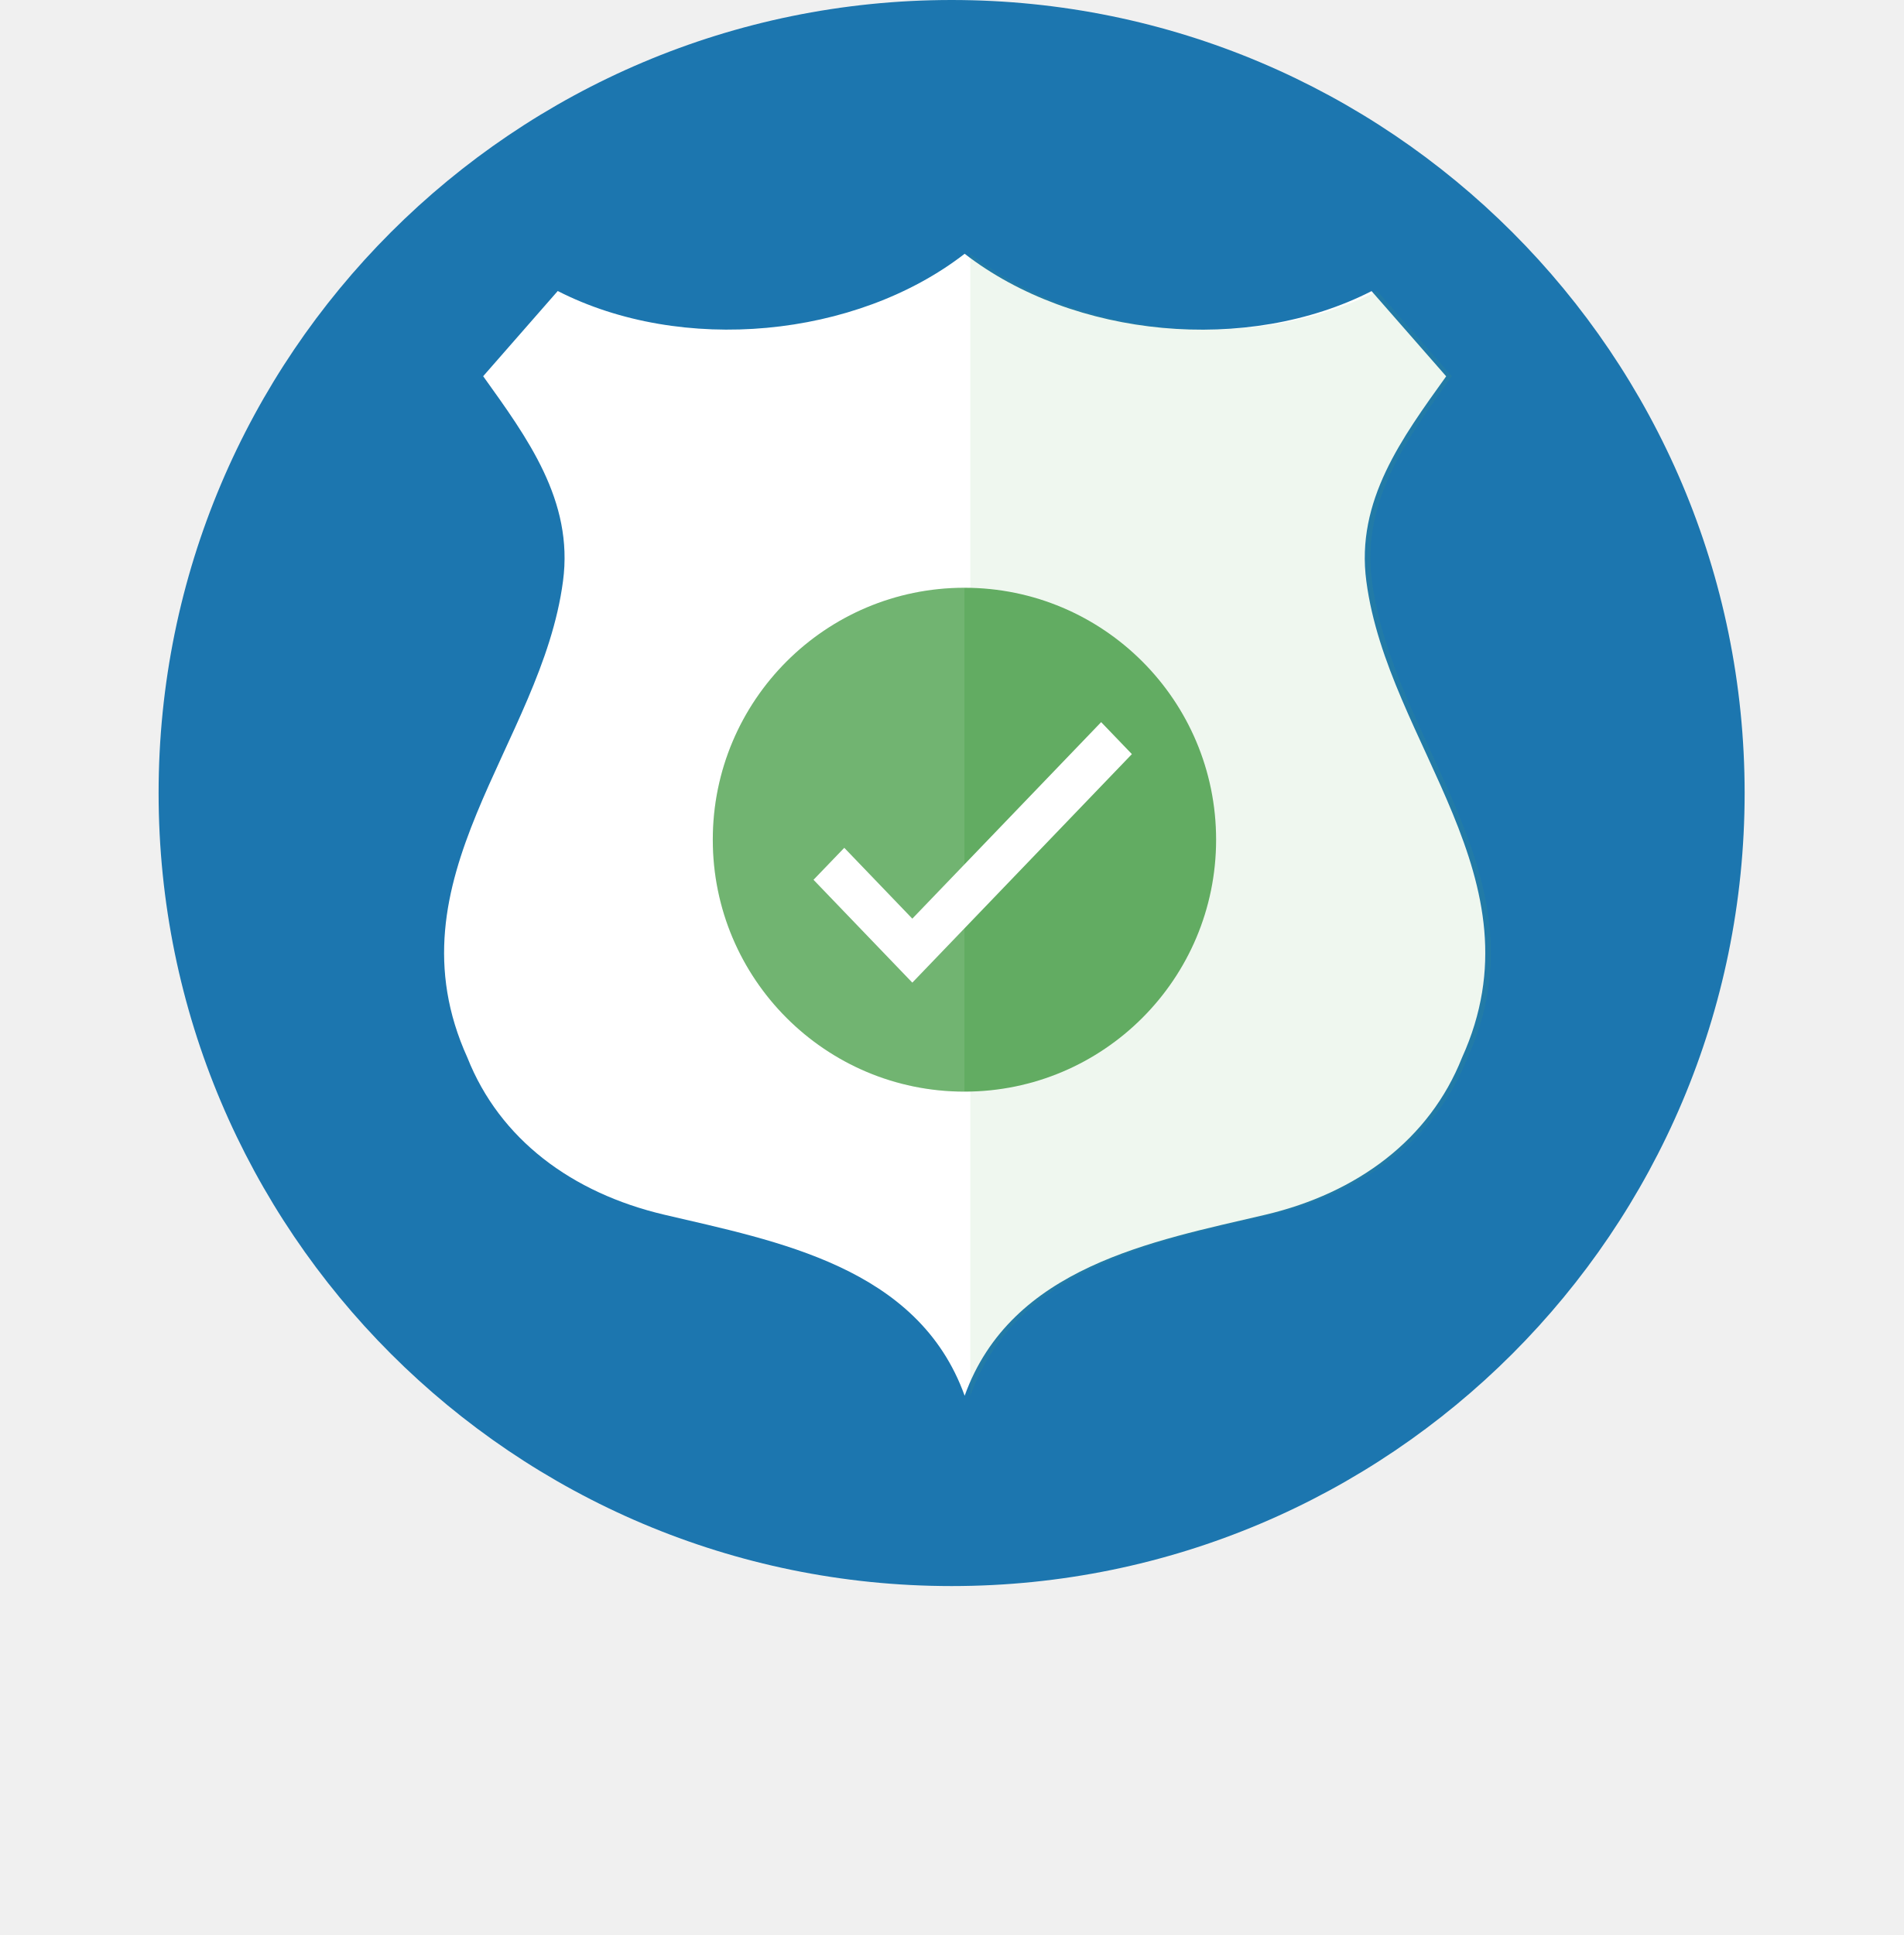
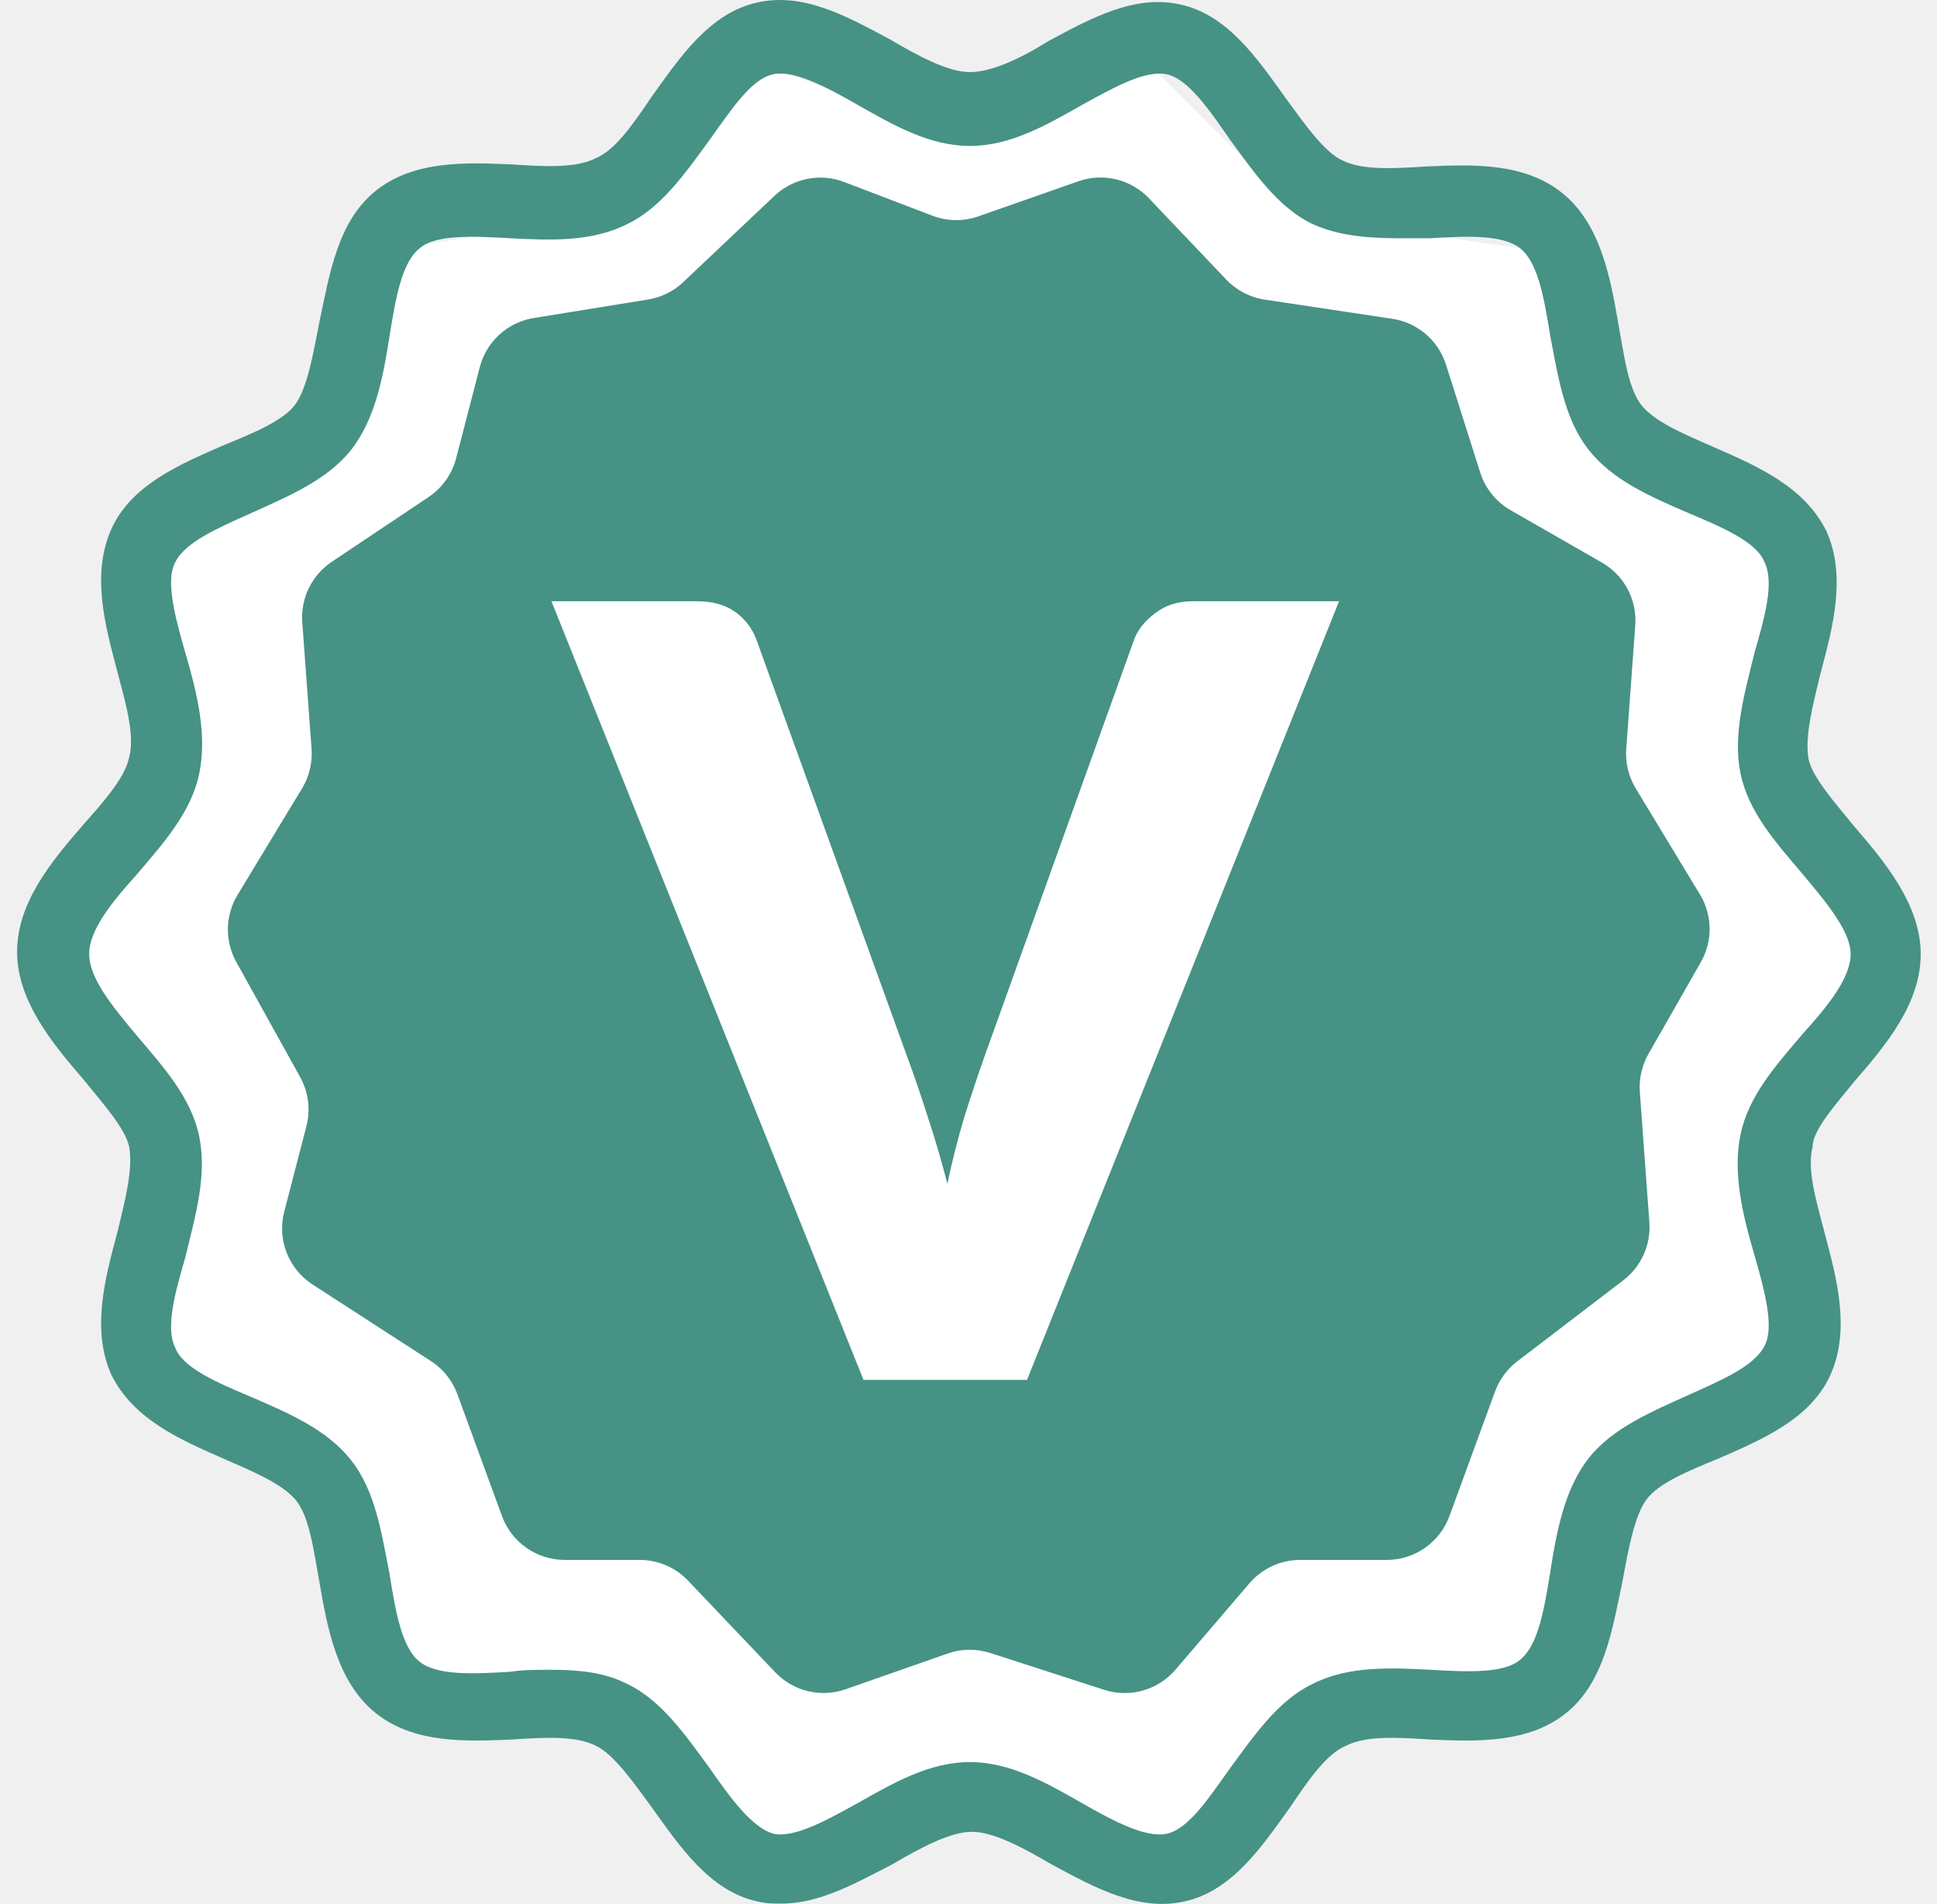
- <svg xmlns="http://www.w3.org/2000/svg" width="60" height="61" viewBox="0 0 60 61" fill="none">
-   <circle cx="30" cy="25" r="25" fill="#1C76AF" />
-   <path d="M30.411 44C28.945 39.928 24.486 39.127 20.938 38.292C18.027 37.607 15.753 35.913 14.735 33.342C12.175 27.696 17.071 23.467 17.749 18.319C18.089 15.782 16.614 13.792 15.232 11.86L17.583 9.174C21.491 11.172 26.974 10.662 30.411 8C33.848 10.662 39.329 11.175 43.239 9.177L45.591 11.863C44.208 13.795 42.734 15.785 43.074 18.322C43.754 23.472 48.648 27.699 46.089 33.345C45.07 35.915 42.797 37.61 39.886 38.295C36.336 39.13 31.877 39.929 30.411 44L30.411 44Z" fill="white" />
-   <path d="M40.062 38.292C36.514 39.127 32.055 39.928 30.589 44L30.589 8C34.026 10.662 39.509 11.172 43.417 9.174L45.768 11.86C44.386 13.792 42.911 15.782 43.251 18.319C43.929 23.467 48.825 27.696 46.265 33.342C45.247 35.913 42.973 37.607 40.062 38.292Z" fill="#62AC62" fill-opacity="0.1" />
-   <path fill-rule="evenodd" clip-rule="evenodd" d="M30.404 18.529C34.786 18.529 38.338 22.085 38.338 26.471C38.338 30.857 34.786 34.413 30.404 34.413C26.023 34.413 22.471 30.857 22.471 26.471C22.471 22.085 26.023 18.529 30.404 18.529Z" fill="#62AC62" />
-   <path d="M22.471 26.471C22.471 30.857 26.023 34.413 30.404 34.413V18.529C26.023 18.529 22.471 22.085 22.471 26.471Z" fill="white" fill-opacity="0.1" />
-   <path fill-rule="evenodd" clip-rule="evenodd" d="M26.616 26.727L25.646 27.735L28.761 30.977L35.683 23.773L34.714 22.765L28.761 28.96L26.616 26.727Z" fill="white" />
+ <svg xmlns="http://www.w3.org/2000/svg" width="58" height="57" viewBox="0 0 58 57" fill="none">
+   <path d="M9.988 13L4.488 16.5L4.988 23L1.488 28.5L4.988 34.5L3.488 40L9.988 44L12.488 50.5H17.988L22.988 55.5L28.988 53.5L35.488 55.5L39.988 50.5H45.988L48.488 44L53.988 40L53.488 33.5L56.488 28.5L52.988 23L53.488 16.5L47.988 13.5L45.988 7.5L38.988 6.5L34.488 2L28.488 4L22.988 2L17.988 6.5L11.488 7.5L9.988 13Z" fill="white" />
+   <path d="M12.833 14.881L9.934 16.82C9.336 17.22 8.999 17.911 9.051 18.628L9.329 22.42C9.359 22.834 9.26 23.247 9.045 23.602L7.113 26.793C6.741 27.406 6.727 28.172 7.075 28.799L8.987 32.245C9.236 32.694 9.303 33.221 9.175 33.718L8.511 36.275C8.294 37.11 8.637 37.989 9.361 38.457L12.904 40.749C13.269 40.985 13.547 41.333 13.696 41.741L15.031 45.388C15.32 46.177 16.07 46.701 16.91 46.701H19.154C19.702 46.701 20.225 46.925 20.603 47.322L23.212 50.064C23.754 50.634 24.58 50.833 25.322 50.573L28.376 49.503C28.788 49.359 29.237 49.353 29.653 49.488L33.062 50.59C33.83 50.838 34.672 50.601 35.197 49.988L37.413 47.4C37.793 46.956 38.348 46.701 38.932 46.701H41.523C42.362 46.701 43.113 46.177 43.401 45.388L44.766 41.66C44.897 41.302 45.127 40.989 45.429 40.758L48.607 38.33C49.143 37.92 49.437 37.267 49.387 36.594L49.102 32.692C49.073 32.296 49.162 31.9 49.359 31.555L50.928 28.806C51.288 28.176 51.279 27.4 50.902 26.779L48.978 23.602C48.764 23.247 48.664 22.834 48.695 22.42L48.965 18.723C49.022 17.955 48.633 17.224 47.965 16.841L45.233 15.275C44.798 15.026 44.473 14.623 44.322 14.145L43.298 10.917C43.067 10.19 42.443 9.657 41.688 9.544L37.872 8.971C37.432 8.905 37.027 8.694 36.72 8.372L34.402 5.936C33.86 5.366 33.035 5.167 32.292 5.427L29.294 6.478C28.848 6.634 28.36 6.627 27.919 6.458L25.277 5.449C24.559 5.174 23.747 5.336 23.189 5.864L20.459 8.446C20.168 8.722 19.8 8.903 19.404 8.967L15.982 9.521C15.199 9.647 14.565 10.225 14.366 10.993L13.658 13.721C13.534 14.196 13.241 14.609 12.833 14.881Z" fill="#469285" />
+   <path d="M55.534 32.368C56.493 31.263 57.512 30.035 57.512 28.561C57.512 27.088 56.433 25.798 55.534 24.755C54.934 24.018 54.275 23.281 54.155 22.728C54.035 22.053 54.275 21.132 54.515 20.15C54.874 18.799 55.294 17.264 54.694 15.913C54.035 14.562 52.597 13.948 51.338 13.396C50.499 13.027 49.6 12.659 49.181 12.168C48.761 11.676 48.641 10.694 48.461 9.712C48.221 8.299 47.922 6.703 46.783 5.782C45.644 4.861 44.086 4.922 42.707 4.984C41.748 5.045 40.789 5.106 40.19 4.799C39.651 4.554 39.051 3.694 38.512 2.957C37.672 1.791 36.773 0.44 35.335 0.133C33.956 -0.174 32.638 0.563 31.379 1.238C30.6 1.73 29.701 2.159 29.042 2.159C28.383 2.159 27.483 1.668 26.644 1.177C25.386 0.502 24.067 -0.235 22.689 0.072C21.25 0.379 20.351 1.729 19.512 2.896C18.972 3.694 18.433 4.492 17.834 4.738C17.234 5.045 16.275 4.984 15.316 4.922C13.938 4.861 12.379 4.8 11.24 5.721C10.102 6.642 9.862 8.238 9.562 9.65C9.382 10.571 9.203 11.615 8.843 12.106C8.483 12.598 7.584 12.966 6.685 13.334C5.427 13.887 3.928 14.501 3.329 15.852C2.73 17.202 3.149 18.737 3.509 20.088C3.749 21.009 4.048 21.992 3.868 22.667C3.749 23.281 3.089 24.018 2.49 24.693C1.531 25.799 0.512 27.027 0.512 28.5C0.512 29.974 1.591 31.263 2.49 32.307C3.089 33.043 3.748 33.78 3.868 34.333C3.988 35.008 3.749 35.929 3.509 36.912C3.149 38.262 2.73 39.797 3.329 41.148C3.988 42.499 5.427 43.113 6.685 43.666C7.524 44.034 8.424 44.402 8.843 44.894C9.262 45.385 9.382 46.367 9.562 47.35C9.802 48.762 10.102 50.358 11.24 51.279C12.379 52.2 13.938 52.139 15.316 52.078C16.275 52.016 17.234 51.955 17.834 52.262C18.373 52.508 18.972 53.367 19.512 54.104C20.351 55.271 21.25 56.621 22.689 56.928C22.928 56.99 23.168 56.99 23.408 56.99C24.547 56.99 25.625 56.376 26.704 55.823C27.543 55.332 28.442 54.841 29.102 54.841C29.761 54.841 30.66 55.332 31.499 55.823C32.758 56.498 34.077 57.235 35.455 56.928C36.893 56.621 37.792 55.271 38.632 54.104C39.171 53.306 39.711 52.508 40.31 52.262C40.909 51.955 41.868 52.016 42.827 52.078C44.206 52.139 45.764 52.2 46.903 51.279C48.042 50.358 48.282 48.762 48.581 47.35C48.761 46.367 48.941 45.385 49.3 44.894C49.66 44.402 50.559 44.034 51.458 43.666C52.717 43.113 54.215 42.499 54.815 41.148C55.414 39.798 54.994 38.263 54.635 36.912C54.395 35.991 54.095 35.008 54.275 34.333C54.275 33.842 54.934 33.105 55.534 32.368L55.534 32.368ZM53.975 30.956C53.196 31.877 52.357 32.798 52.117 33.965C51.878 35.131 52.177 36.359 52.537 37.587C52.837 38.631 53.136 39.736 52.837 40.289C52.537 40.903 51.518 41.333 50.559 41.763C49.48 42.254 48.281 42.745 47.562 43.666C46.843 44.587 46.603 45.876 46.423 47.043C46.243 48.148 46.064 49.253 45.524 49.683C45.045 50.113 43.906 50.052 42.827 49.99C41.628 49.929 40.37 49.867 39.291 50.42C38.272 50.911 37.553 51.955 36.833 52.937C36.174 53.858 35.575 54.779 34.916 54.902C34.316 55.025 33.357 54.534 32.398 53.981C31.319 53.367 30.241 52.753 29.042 52.753C27.843 52.753 26.764 53.367 25.685 53.981C24.786 54.472 23.828 55.025 23.168 54.902C22.509 54.718 21.85 53.797 21.25 52.937C20.531 51.955 19.812 50.911 18.793 50.42C18.074 50.052 17.295 49.99 16.455 49.99C16.036 49.99 15.676 49.99 15.257 50.052C14.178 50.113 13.099 50.174 12.559 49.745C12.02 49.315 11.84 48.21 11.661 47.104C11.421 45.876 11.241 44.648 10.522 43.727C9.802 42.806 8.664 42.315 7.525 41.824C6.506 41.394 5.487 40.964 5.247 40.35C4.947 39.736 5.247 38.693 5.547 37.649C5.846 36.421 6.206 35.193 5.966 34.026C5.726 32.859 4.887 31.938 4.108 31.017C3.389 30.158 2.67 29.298 2.67 28.561C2.67 27.825 3.389 26.965 4.108 26.167C4.888 25.246 5.726 24.325 5.966 23.158C6.206 21.991 5.906 20.763 5.547 19.535C5.247 18.492 4.947 17.386 5.247 16.834C5.547 16.22 6.566 15.79 7.525 15.36C8.604 14.869 9.802 14.378 10.522 13.457C11.241 12.536 11.481 11.246 11.661 10.08C11.84 8.974 12.02 7.869 12.559 7.439C13.039 7.01 14.178 7.071 15.257 7.132C16.455 7.194 17.714 7.255 18.793 6.703C19.812 6.211 20.531 5.168 21.25 4.185C21.91 3.264 22.509 2.343 23.168 2.221C23.768 2.098 24.727 2.589 25.685 3.142C26.764 3.756 27.843 4.37 29.042 4.37C30.241 4.37 31.32 3.756 32.398 3.142C33.297 2.65 34.256 2.098 34.916 2.221C35.575 2.343 36.234 3.326 36.833 4.185C37.553 5.168 38.272 6.212 39.291 6.703C40.37 7.194 41.568 7.132 42.827 7.132C43.906 7.071 44.985 7.01 45.524 7.439C46.064 7.869 46.243 8.974 46.423 10.08C46.663 11.308 46.843 12.536 47.562 13.457C48.281 14.378 49.42 14.869 50.559 15.36C51.578 15.79 52.597 16.22 52.837 16.834C53.136 17.448 52.837 18.491 52.537 19.535C52.237 20.763 51.878 21.991 52.117 23.158C52.357 24.325 53.196 25.246 53.975 26.167C54.695 27.026 55.414 27.886 55.414 28.561C55.414 29.298 54.695 30.158 53.975 30.956Z" fill="#469285" />
+   <path d="M16.512 18H20.864C21.333 18 21.717 18.107 22.016 18.32C22.314 18.533 22.528 18.816 22.656 19.168L27.168 31.648C27.37 32.192 27.573 32.784 27.776 33.424C27.989 34.064 28.186 34.736 28.368 35.44C28.517 34.736 28.688 34.064 28.88 33.424C29.082 32.784 29.28 32.192 29.472 31.648L33.952 19.168C34.058 18.869 34.266 18.603 34.576 18.368C34.885 18.123 35.264 18 35.712 18H40.096L30.752 41.312H25.856L16.512 18Z" fill="white" />
</svg>
